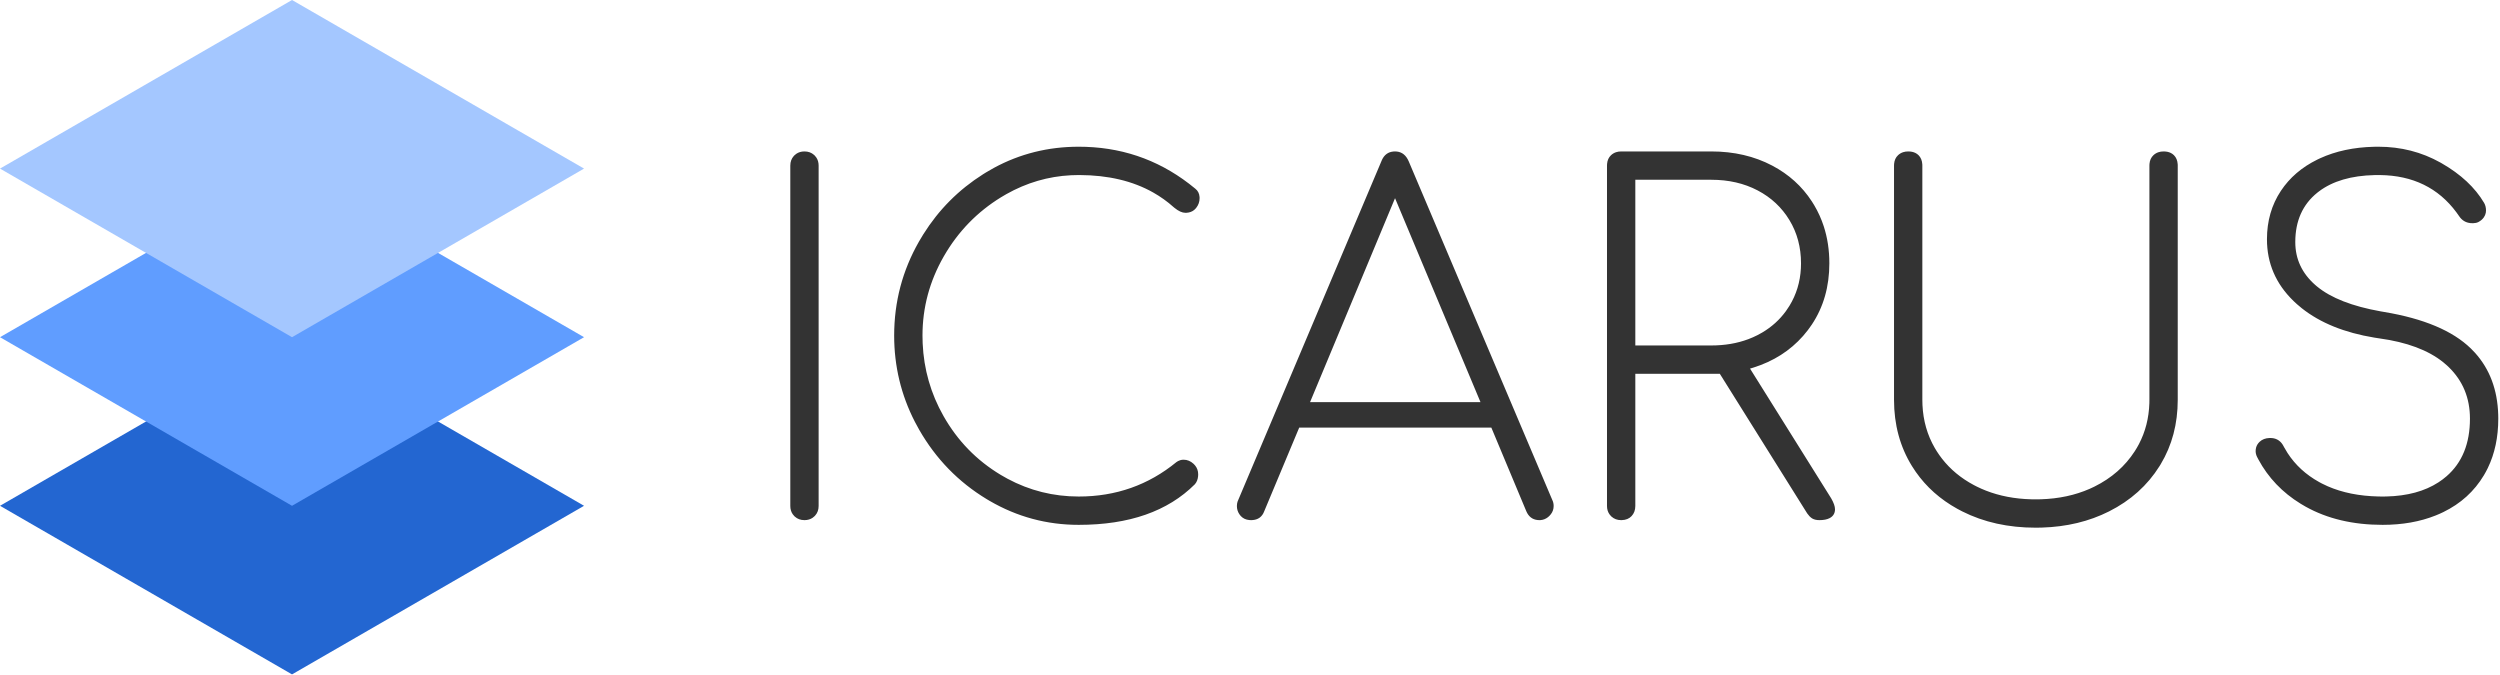
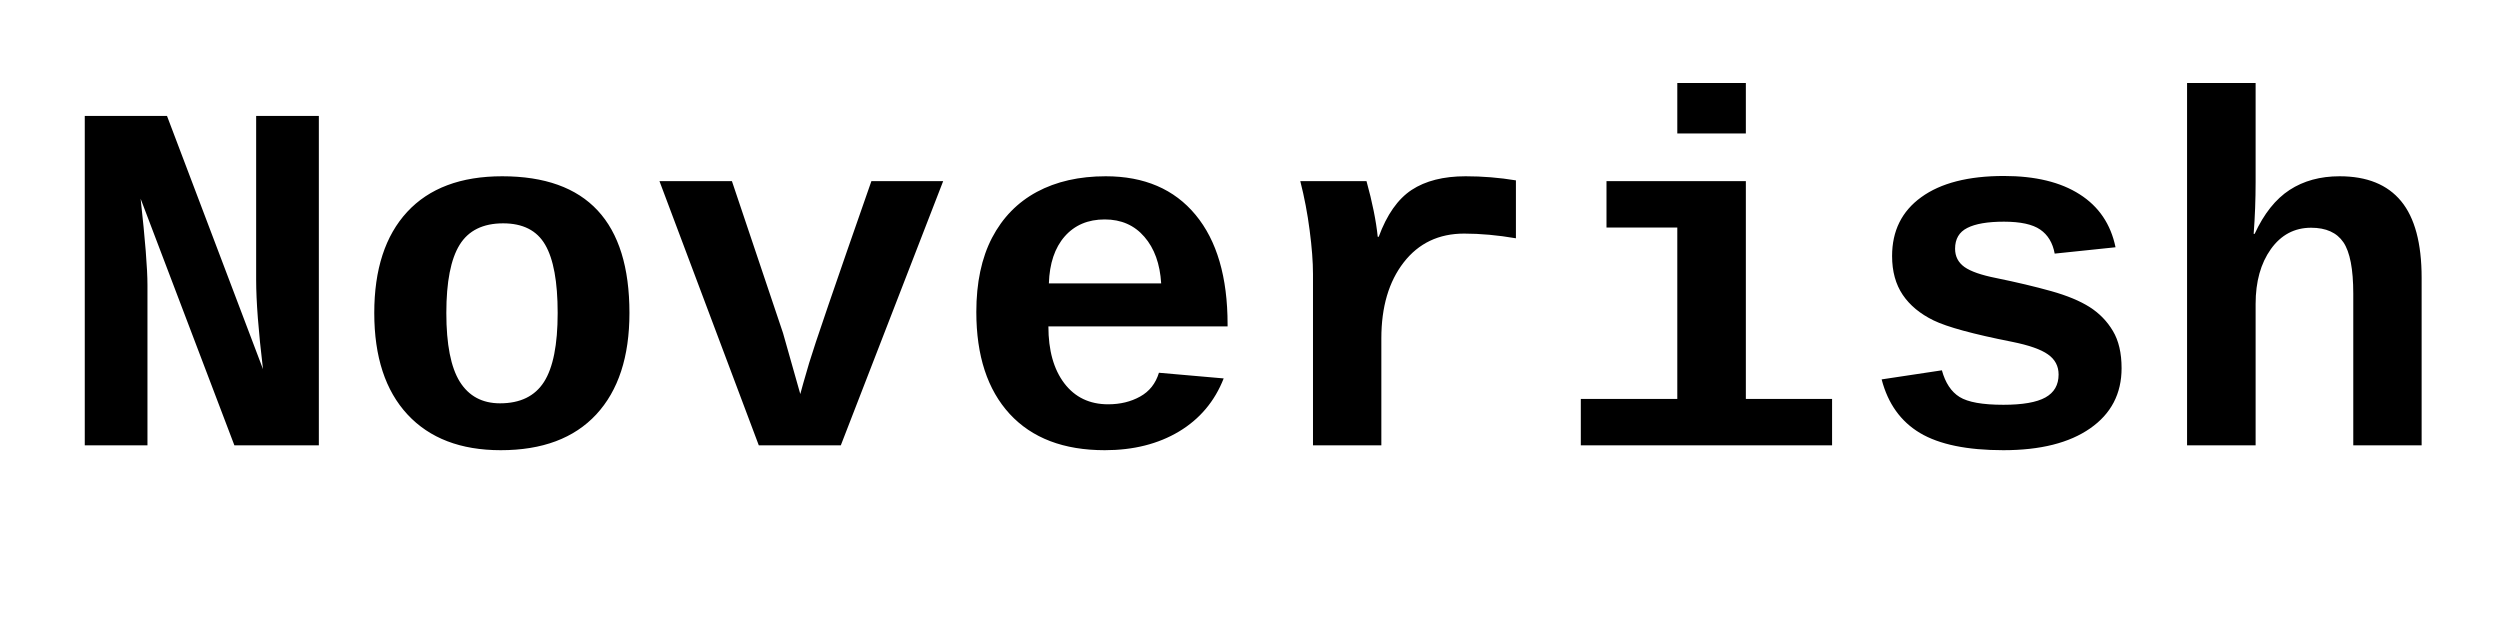
- <svg xmlns="http://www.w3.org/2000/svg" version="1.1" width="949" height="256" viewbox="0 0 949 256">
-   <path fill="#2366d1" d="M110.851 128L221.703 192L110.851 256L0 192Z" />
-   <path fill="#609dff" d="M110.851 64L221.703 128L110.851 192L0 128Z" />
-   <path fill="#a4c7ff" d="M110.851 0L221.703 64L110.851 128L0 64Z" />
-   <g transform="translate(300, 55.695), scale(0.7)" fill="#333">
-     <path d="M 613.888 10.24 L 613.888 137.216 A 60.705 60.705 0 0 0 613.954 140.055 Q 614.553 152.847 620.602 163.316 A 50.135 50.135 0 0 0 621.696 165.12 A 51.598 51.598 0 0 0 624.562 169.185 Q 631.357 177.897 641.762 183.449 A 63.11 63.11 0 0 0 643.456 184.32 A 61.649 61.649 0 0 0 648.369 186.492 Q 659.467 190.833 672.846 191.198 A 90.809 90.809 0 0 0 675.328 191.232 A 90.563 90.563 0 0 0 678.104 191.19 Q 692.78 190.74 704.7 185.489 A 61.259 61.259 0 0 0 707.2 184.32 Q 721.152 177.408 729.088 165.12 A 49.502 49.502 0 0 0 731.322 161.299 Q 736.63 151.203 736.997 139.036 A 60.335 60.335 0 0 0 737.024 137.216 L 737.024 10.24 A 10.857 10.857 0 0 1 737.062 9.315 Q 737.313 6.384 739.2 4.608 A 7.256 7.256 0 0 1 741.925 2.981 Q 743.196 2.56 744.704 2.56 Q 746.956 2.56 748.602 3.369 A 6.472 6.472 0 0 1 750.336 4.608 Q 752.167 6.439 752.361 9.499 A 11.729 11.729 0 0 1 752.384 10.24 L 752.384 137.216 Q 752.384 156.807 743.135 172.194 A 64.077 64.077 0 0 1 742.528 173.184 Q 732.672 188.928 715.136 197.76 Q 698.912 205.931 678.635 206.543 A 109.71 109.71 0 0 1 675.328 206.592 Q 653.056 206.592 635.52 197.76 A 77.835 77.835 0 0 1 632.828 196.338 Q 618.963 188.661 610.337 176.346 A 65.778 65.778 0 0 1 608.256 173.184 Q 598.528 157.44 598.528 137.216 L 598.528 10.24 A 10.857 10.857 0 0 1 598.566 9.315 Q 598.817 6.384 600.704 4.608 A 7.256 7.256 0 0 1 603.429 2.981 Q 604.7 2.56 606.208 2.56 Q 608.46 2.56 610.106 3.369 A 6.472 6.472 0 0 1 611.84 4.608 Q 613.671 6.439 613.865 9.499 A 11.729 11.729 0 0 1 613.888 10.24 Z M 895.488 8.96 A 69.507 69.507 0 0 0 894.88 8.615 Q 879.509 0 861.184 0 A 100.005 100.005 0 0 0 858.79 0.028 Q 842.342 0.422 829.568 6.272 A 61.75 61.75 0 0 0 828.078 6.979 Q 815.456 13.172 808.32 23.936 Q 800.768 35.328 800.768 50.176 Q 800.768 69.697 815.175 83.659 A 59.222 59.222 0 0 0 817.024 85.376 A 60.63 60.63 0 0 0 819.68 87.606 Q 834.727 99.526 859.059 103.529 A 133.91 133.91 0 0 0 861.696 103.936 Q 884.116 107.004 896.419 116.925 A 41.61 41.61 0 0 1 898.432 118.656 A 43.592 43.592 0 0 1 899.28 119.455 Q 910.848 130.653 910.848 147.456 Q 910.848 167.68 898.176 178.688 A 39.281 39.281 0 0 1 893.72 182.034 Q 882.522 189.266 865.531 189.672 A 85.481 85.481 0 0 1 863.488 189.696 A 102.18 102.18 0 0 1 861.3 189.673 Q 845.567 189.336 833.654 184.112 A 55.097 55.097 0 0 1 830.592 182.656 A 56.619 56.619 0 0 1 829.066 181.842 Q 818.274 175.871 811.94 166.114 A 47.528 47.528 0 0 1 809.984 162.816 A 12.115 12.115 0 0 0 809.808 162.46 Q 807.734 158.428 803.571 158.002 A 9.942 9.942 0 0 0 802.56 157.952 A 12.194 12.194 0 0 0 802.217 157.957 Q 798.871 158.051 796.8 160 A 7.449 7.449 0 0 0 796.119 160.731 Q 794.934 162.191 794.688 164.094 A 8.003 8.003 0 0 0 794.624 165.12 A 6.218 6.218 0 0 0 794.708 166.137 Q 794.803 166.708 795.004 167.28 A 7.895 7.895 0 0 0 795.392 168.192 A 65.044 65.044 0 0 0 796.099 169.546 Q 804.091 184.419 819.055 193.615 A 74.4 74.4 0 0 0 821.76 195.2 Q 839.424 205.056 863.488 205.056 Q 879.548 205.056 892.299 199.951 A 62.036 62.036 0 0 0 896.384 198.144 Q 910.592 191.232 918.4 178.176 A 51.186 51.186 0 0 0 920.533 174.225 Q 926.208 162.515 926.208 147.456 A 72.811 72.811 0 0 0 926.178 145.354 Q 925.592 125.061 913.589 111.755 A 49.8 49.8 0 0 0 911.36 109.44 Q 896.512 94.976 864.256 89.6 A 157.882 157.882 0 0 1 862.446 89.288 Q 839.242 85.142 827.904 75.776 A 41.218 41.218 0 0 1 826.977 74.987 Q 816.128 65.472 816.128 51.712 A 49.293 49.293 0 0 1 816.128 51.578 Q 816.175 34.522 828.032 24.96 A 35.234 35.234 0 0 1 828.891 24.289 Q 840.118 15.794 859.213 15.381 A 91.194 91.194 0 0 1 861.184 15.36 A 73.044 73.044 0 0 1 862.037 15.365 Q 888.747 15.677 903.514 35.593 A 59.37 59.37 0 0 1 904.96 37.632 Q 907.22 41.022 911.076 41.419 A 10.261 10.261 0 0 0 912.128 41.472 A 14.543 14.543 0 0 0 912.743 41.459 Q 914.336 41.392 915.2 40.96 A 10.655 10.655 0 0 0 915.336 40.891 Q 916.348 40.366 917.135 39.681 A 7.607 7.607 0 0 0 918.4 38.272 Q 919.197 37.122 919.442 35.787 A 6.761 6.761 0 0 0 919.552 34.56 Q 919.552 32.256 918.528 30.464 Q 911.104 17.92 895.488 8.96 Z M 160.311 0.068 A 110.648 110.648 0 0 0 156.416 0 Q 131.565 0 110.402 11.483 A 99.343 99.343 0 0 0 106.112 13.952 A 109.009 109.009 0 0 0 104.543 14.926 Q 84.677 27.489 72.14 47.479 A 111.393 111.393 0 0 0 69.76 51.456 Q 56.32 75.008 56.32 102.4 Q 56.32 127.331 67.56 149.187 A 107.592 107.592 0 0 0 69.888 153.472 Q 83.456 177.152 106.496 191.104 A 103.444 103.444 0 0 0 108.082 192.045 Q 130.459 205.056 156.416 205.056 Q 197.376 205.056 219.392 183.04 Q 220.918 181.296 221.145 178.624 A 11.364 11.364 0 0 0 221.184 177.664 Q 221.184 174.906 219.514 172.852 A 8.614 8.614 0 0 0 218.752 172.032 A 10.501 10.501 0 0 0 218.638 171.925 Q 216.248 169.728 213.248 169.728 A 6.244 6.244 0 0 0 211.549 169.961 Q 210.906 170.141 210.291 170.463 A 7.508 7.508 0 0 0 209.408 171.008 Q 186.624 189.696 156.416 189.696 Q 135.765 189.696 117.743 180.022 A 87.237 87.237 0 0 1 114.048 177.92 Q 94.464 166.144 83.072 146.048 Q 72.704 127.758 71.772 106.604 A 95.549 95.549 0 0 1 71.68 102.4 Q 71.68 79.616 83.2 59.52 A 97.348 97.348 0 0 1 83.35 59.26 Q 94.847 39.346 114.304 27.392 A 88.056 88.056 0 0 1 117.155 25.713 Q 133.663 16.406 152.218 15.466 A 82.911 82.911 0 0 1 156.416 15.36 A 117.212 117.212 0 0 1 156.817 15.361 Q 180.184 15.441 196.829 24.848 A 63.01 63.01 0 0 1 207.872 32.768 A 23.034 23.034 0 0 0 208.339 33.158 Q 211.641 35.84 214.272 35.84 A 9.974 9.974 0 0 0 214.911 35.82 Q 217.343 35.664 219.009 34.296 A 6.873 6.873 0 0 0 219.904 33.408 A 9.994 9.994 0 0 0 220.133 33.126 Q 221.952 30.799 221.952 27.904 A 8.988 8.988 0 0 0 221.929 27.259 Q 221.724 24.398 219.648 22.784 A 110.881 110.881 0 0 0 219.543 22.697 Q 193.686 1.244 160.311 0.068 Z M 551.168 198.4 L 504.064 123.136 L 499.456 123.136 L 458.24 123.136 L 458.24 194.816 Q 458.24 198.144 456.192 200.32 Q 454.232 202.403 450.865 202.492 A 11.487 11.487 0 0 1 450.56 202.496 Q 447.452 202.496 445.349 200.598 A 7.871 7.871 0 0 1 445.056 200.32 A 7.525 7.525 0 0 1 444.182 199.275 Q 442.889 197.403 442.88 194.85 A 10.179 10.179 0 0 1 442.88 194.816 L 442.88 10.24 A 10.857 10.857 0 0 1 442.918 9.315 Q 443.169 6.384 445.056 4.608 A 7.256 7.256 0 0 1 447.781 2.981 Q 449.052 2.56 450.56 2.56 L 499.456 2.56 Q 517.888 2.56 532.48 10.24 Q 545.954 17.332 553.971 29.662 A 58.968 58.968 0 0 1 555.264 31.744 A 56.737 56.737 0 0 1 560.414 43.13 Q 563.456 52.468 563.456 63.232 Q 563.456 82.2 553.946 96.465 A 56.692 56.692 0 0 1 551.808 99.456 A 58.849 58.849 0 0 1 549.212 102.618 Q 538.621 114.637 522.253 119.779 A 72.195 72.195 0 0 1 520.448 120.32 L 564.48 190.72 Q 566.528 194.304 566.528 196.608 A 6.599 6.599 0 0 1 566.478 197.436 Q 566.253 199.208 565.035 200.395 A 5.625 5.625 0 0 1 564.352 200.96 A 6.473 6.473 0 0 1 563.547 201.443 Q 561.472 202.496 558.08 202.496 Q 555.751 202.496 554.27 201.649 A 4.911 4.911 0 0 1 553.984 201.472 Q 552.654 200.585 551.515 198.93 A 14.447 14.447 0 0 1 551.168 198.4 Z M 399.104 197.632 L 380.16 152.32 L 275.968 152.32 L 257.024 197.632 Q 255.324 202.248 250.396 202.483 A 11.297 11.297 0 0 1 249.856 202.496 A 10.258 10.258 0 0 1 248.931 202.455 Q 246.143 202.203 244.4 200.383 A 6.997 6.997 0 0 1 244.224 200.192 A 8.678 8.678 0 0 1 243.477 199.224 Q 242.176 197.264 242.176 194.816 A 7.805 7.805 0 0 1 242.282 193.521 A 7.181 7.181 0 0 1 242.944 191.488 L 320.512 7.936 A 12.196 12.196 0 0 1 320.852 7.129 Q 322.805 2.936 327.14 2.591 A 10.038 10.038 0 0 1 327.936 2.56 A 9.004 9.004 0 0 1 328.947 2.615 Q 333.29 3.106 335.36 7.936 L 413.184 191.488 Q 413.952 193.024 413.952 194.816 A 7.64 7.64 0 0 1 413.846 196.101 Q 413.457 198.383 411.648 200.192 A 9.044 9.044 0 0 1 410.871 200.886 Q 409.083 202.303 406.879 202.473 A 7.908 7.908 0 0 1 406.272 202.496 A 9.93 9.93 0 0 1 405.339 202.453 Q 400.96 202.04 399.104 197.632 Z M 15.36 10.24 L 15.36 194.816 Q 15.36 197.924 13.462 200.027 A 7.871 7.871 0 0 1 13.184 200.32 A 7.525 7.525 0 0 1 12.139 201.194 Q 10.267 202.487 7.714 202.496 A 10.179 10.179 0 0 1 7.68 202.496 Q 4.572 202.496 2.469 200.598 A 7.871 7.871 0 0 1 2.176 200.32 A 7.525 7.525 0 0 1 1.302 199.275 Q 0.009 197.403 0 194.85 A 10.179 10.179 0 0 1 0 194.816 L 0 10.24 Q 0 7.132 1.898 5.029 A 7.871 7.871 0 0 1 2.176 4.736 A 7.525 7.525 0 0 1 3.221 3.862 Q 5.093 2.569 7.646 2.56 A 10.179 10.179 0 0 1 7.68 2.56 Q 10.788 2.56 12.891 4.458 A 7.871 7.871 0 0 1 13.184 4.736 A 7.525 7.525 0 0 1 14.058 5.781 Q 15.351 7.653 15.36 10.206 A 10.179 10.179 0 0 1 15.36 10.24 Z M 281.856 138.496 L 374.272 138.496 L 327.936 27.904 L 281.856 138.496 Z M 458.24 107.776 L 499.456 107.776 Q 510.418 107.776 519.519 104.362 A 48.175 48.175 0 0 0 524.544 102.144 A 47.471 47.471 0 0 0 527.059 100.761 Q 534.75 96.219 539.878 89.183 A 43.678 43.678 0 0 0 541.824 86.272 Q 547.436 77.109 548.027 65.896 A 50.673 50.673 0 0 0 548.096 63.232 Q 548.096 50.176 541.824 39.808 Q 535.552 29.44 524.544 23.68 Q 513.536 17.92 499.456 17.92 L 458.24 17.92 L 458.24 107.776 Z" vector-effect="non-scaling-stroke" />
+ <svg xmlns="http://www.w3.org/2000/svg" width="400" height="100">
+   <g>
+     <rect fill="none" id="canvas_background" height="102" width="402" y="-1" x="-1" />
+     <g display="none" overflow="visible" y="0" x="0" height="100%" width="100%" id="canvasGrid">
+       <rect fill="url(#gridpattern)" stroke-width="0" y="0" x="0" height="100%" width="100%" />
+     </g>
+   </g>
+   <g>
+     <text font-weight="bold" xml:space="preserve" text-anchor="start" font-family="'Courier New', Courier, monospace" font-size="80" id="svg_9" y="71.25" x="8.281" stroke-opacity="null" stroke-width="0" stroke="#000" fill="#000000">Noverish</text>
  </g>
</svg>
